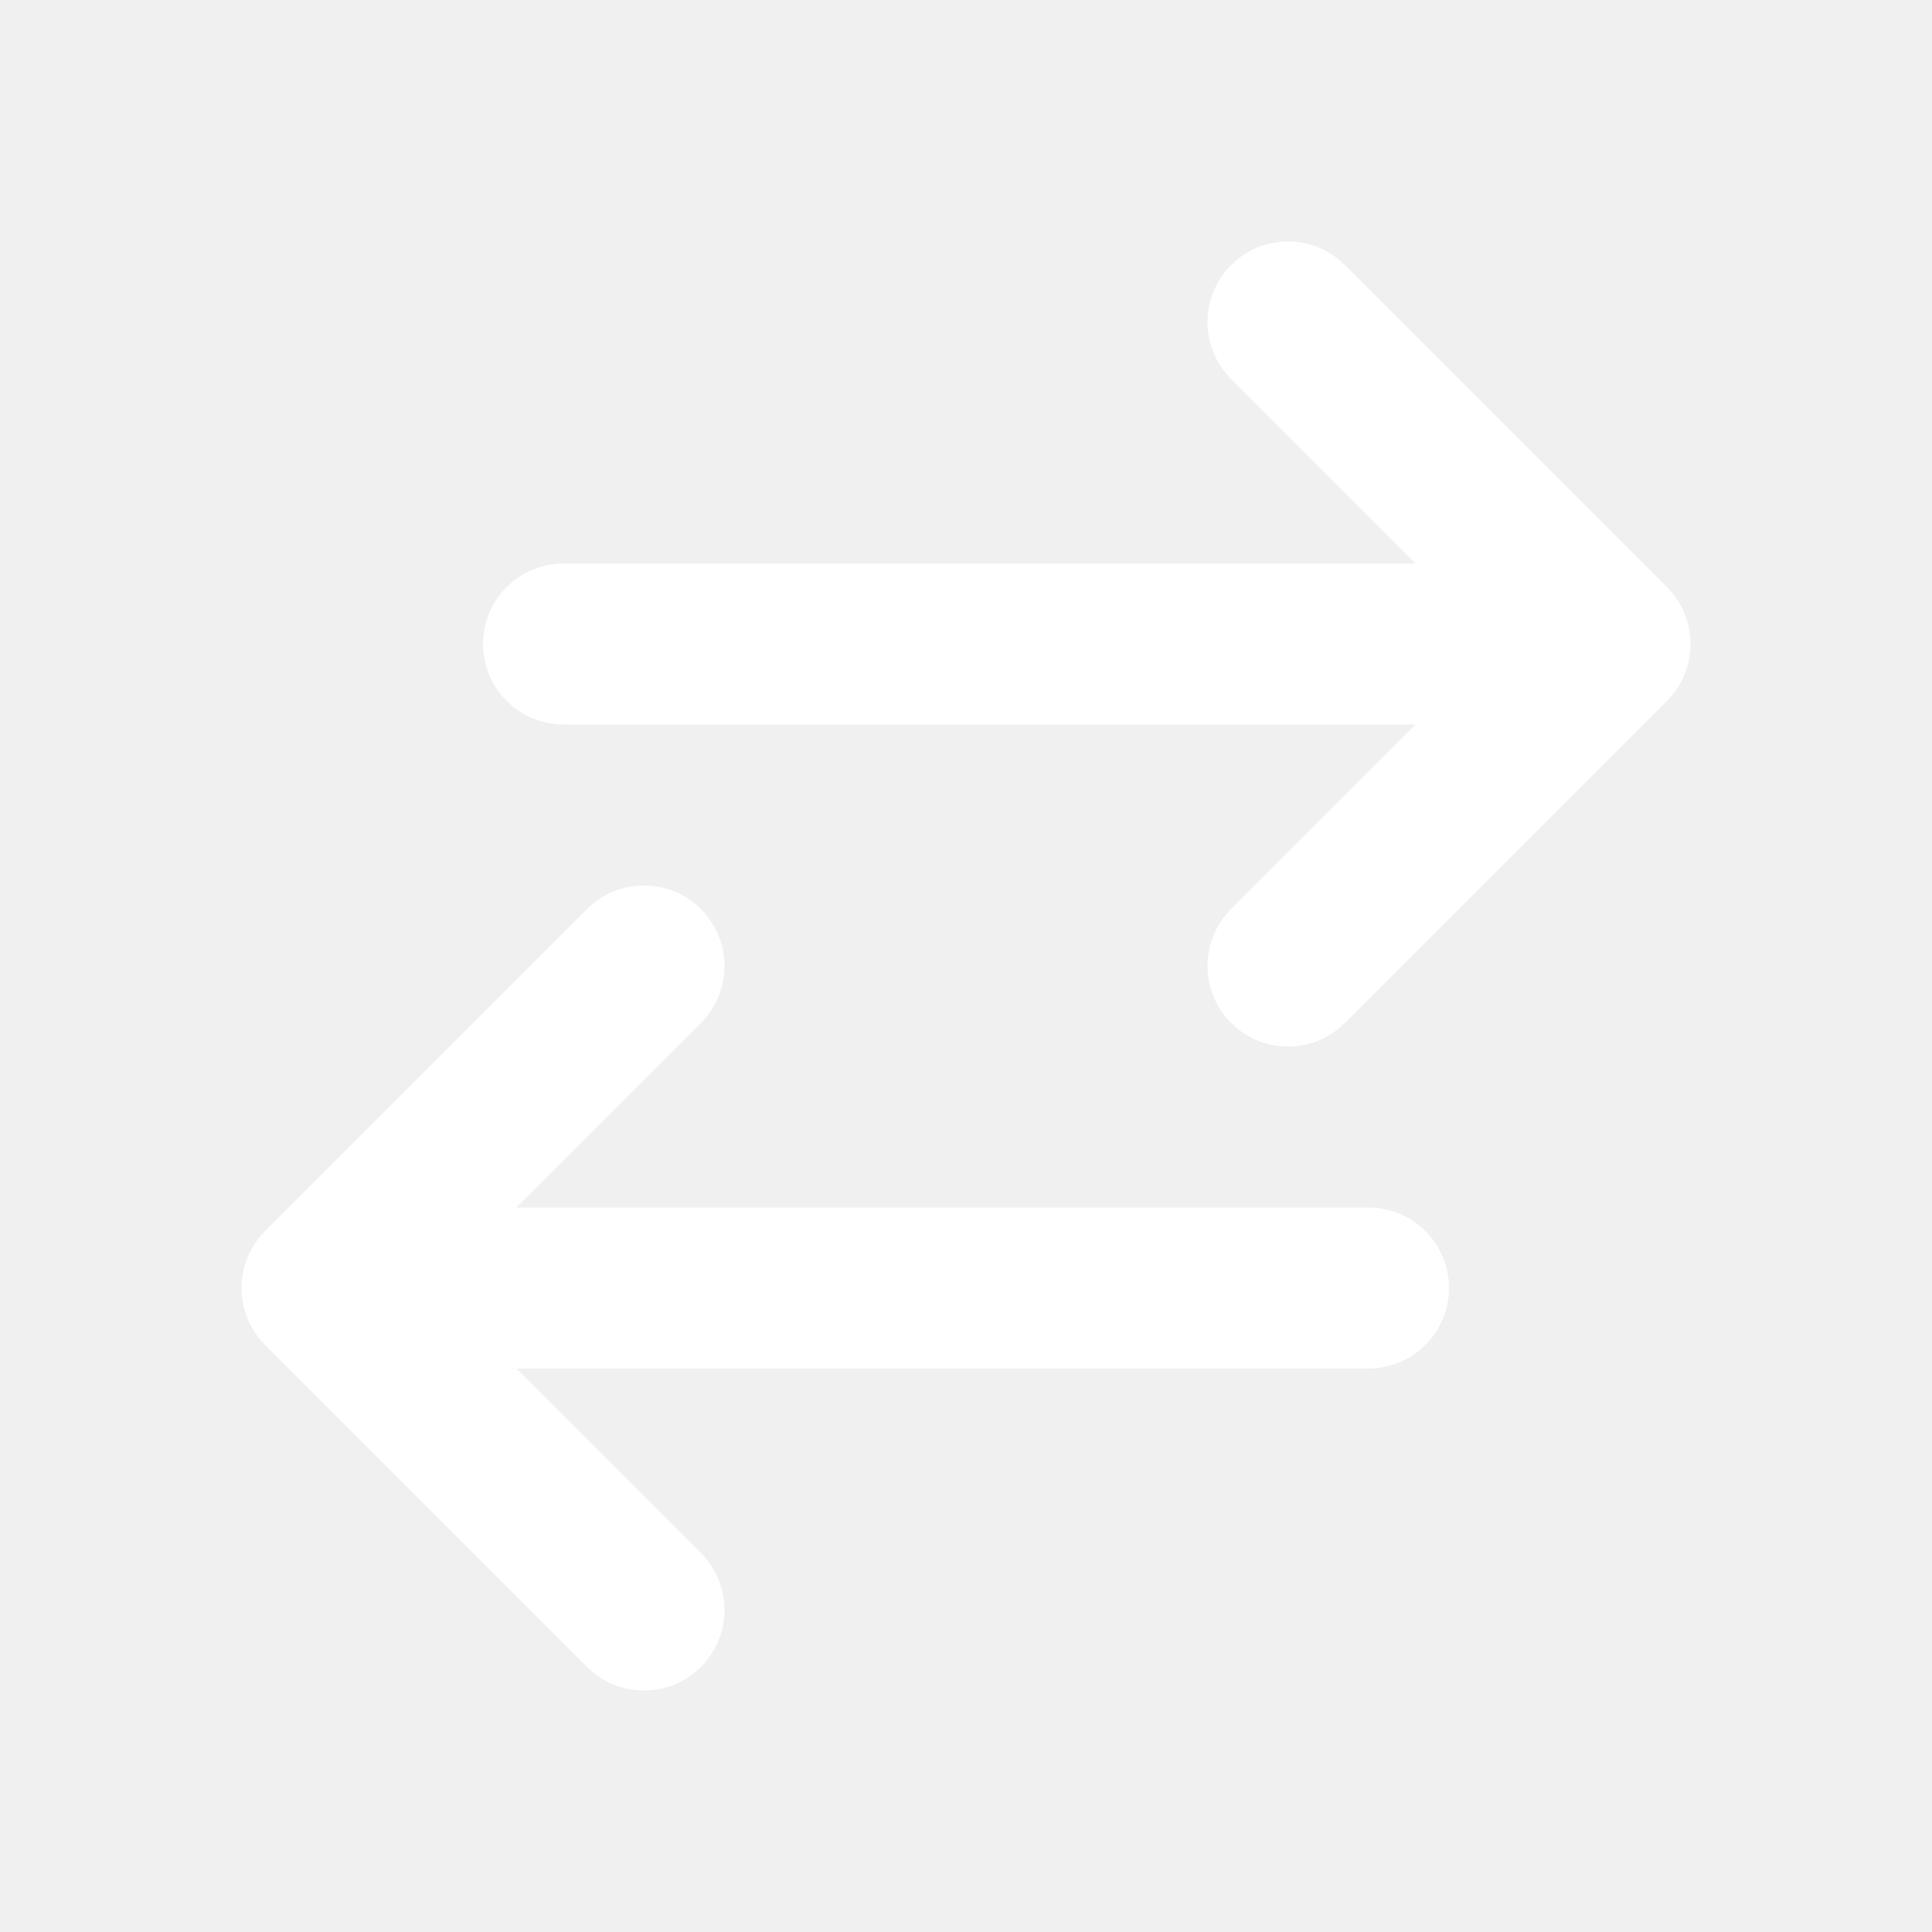
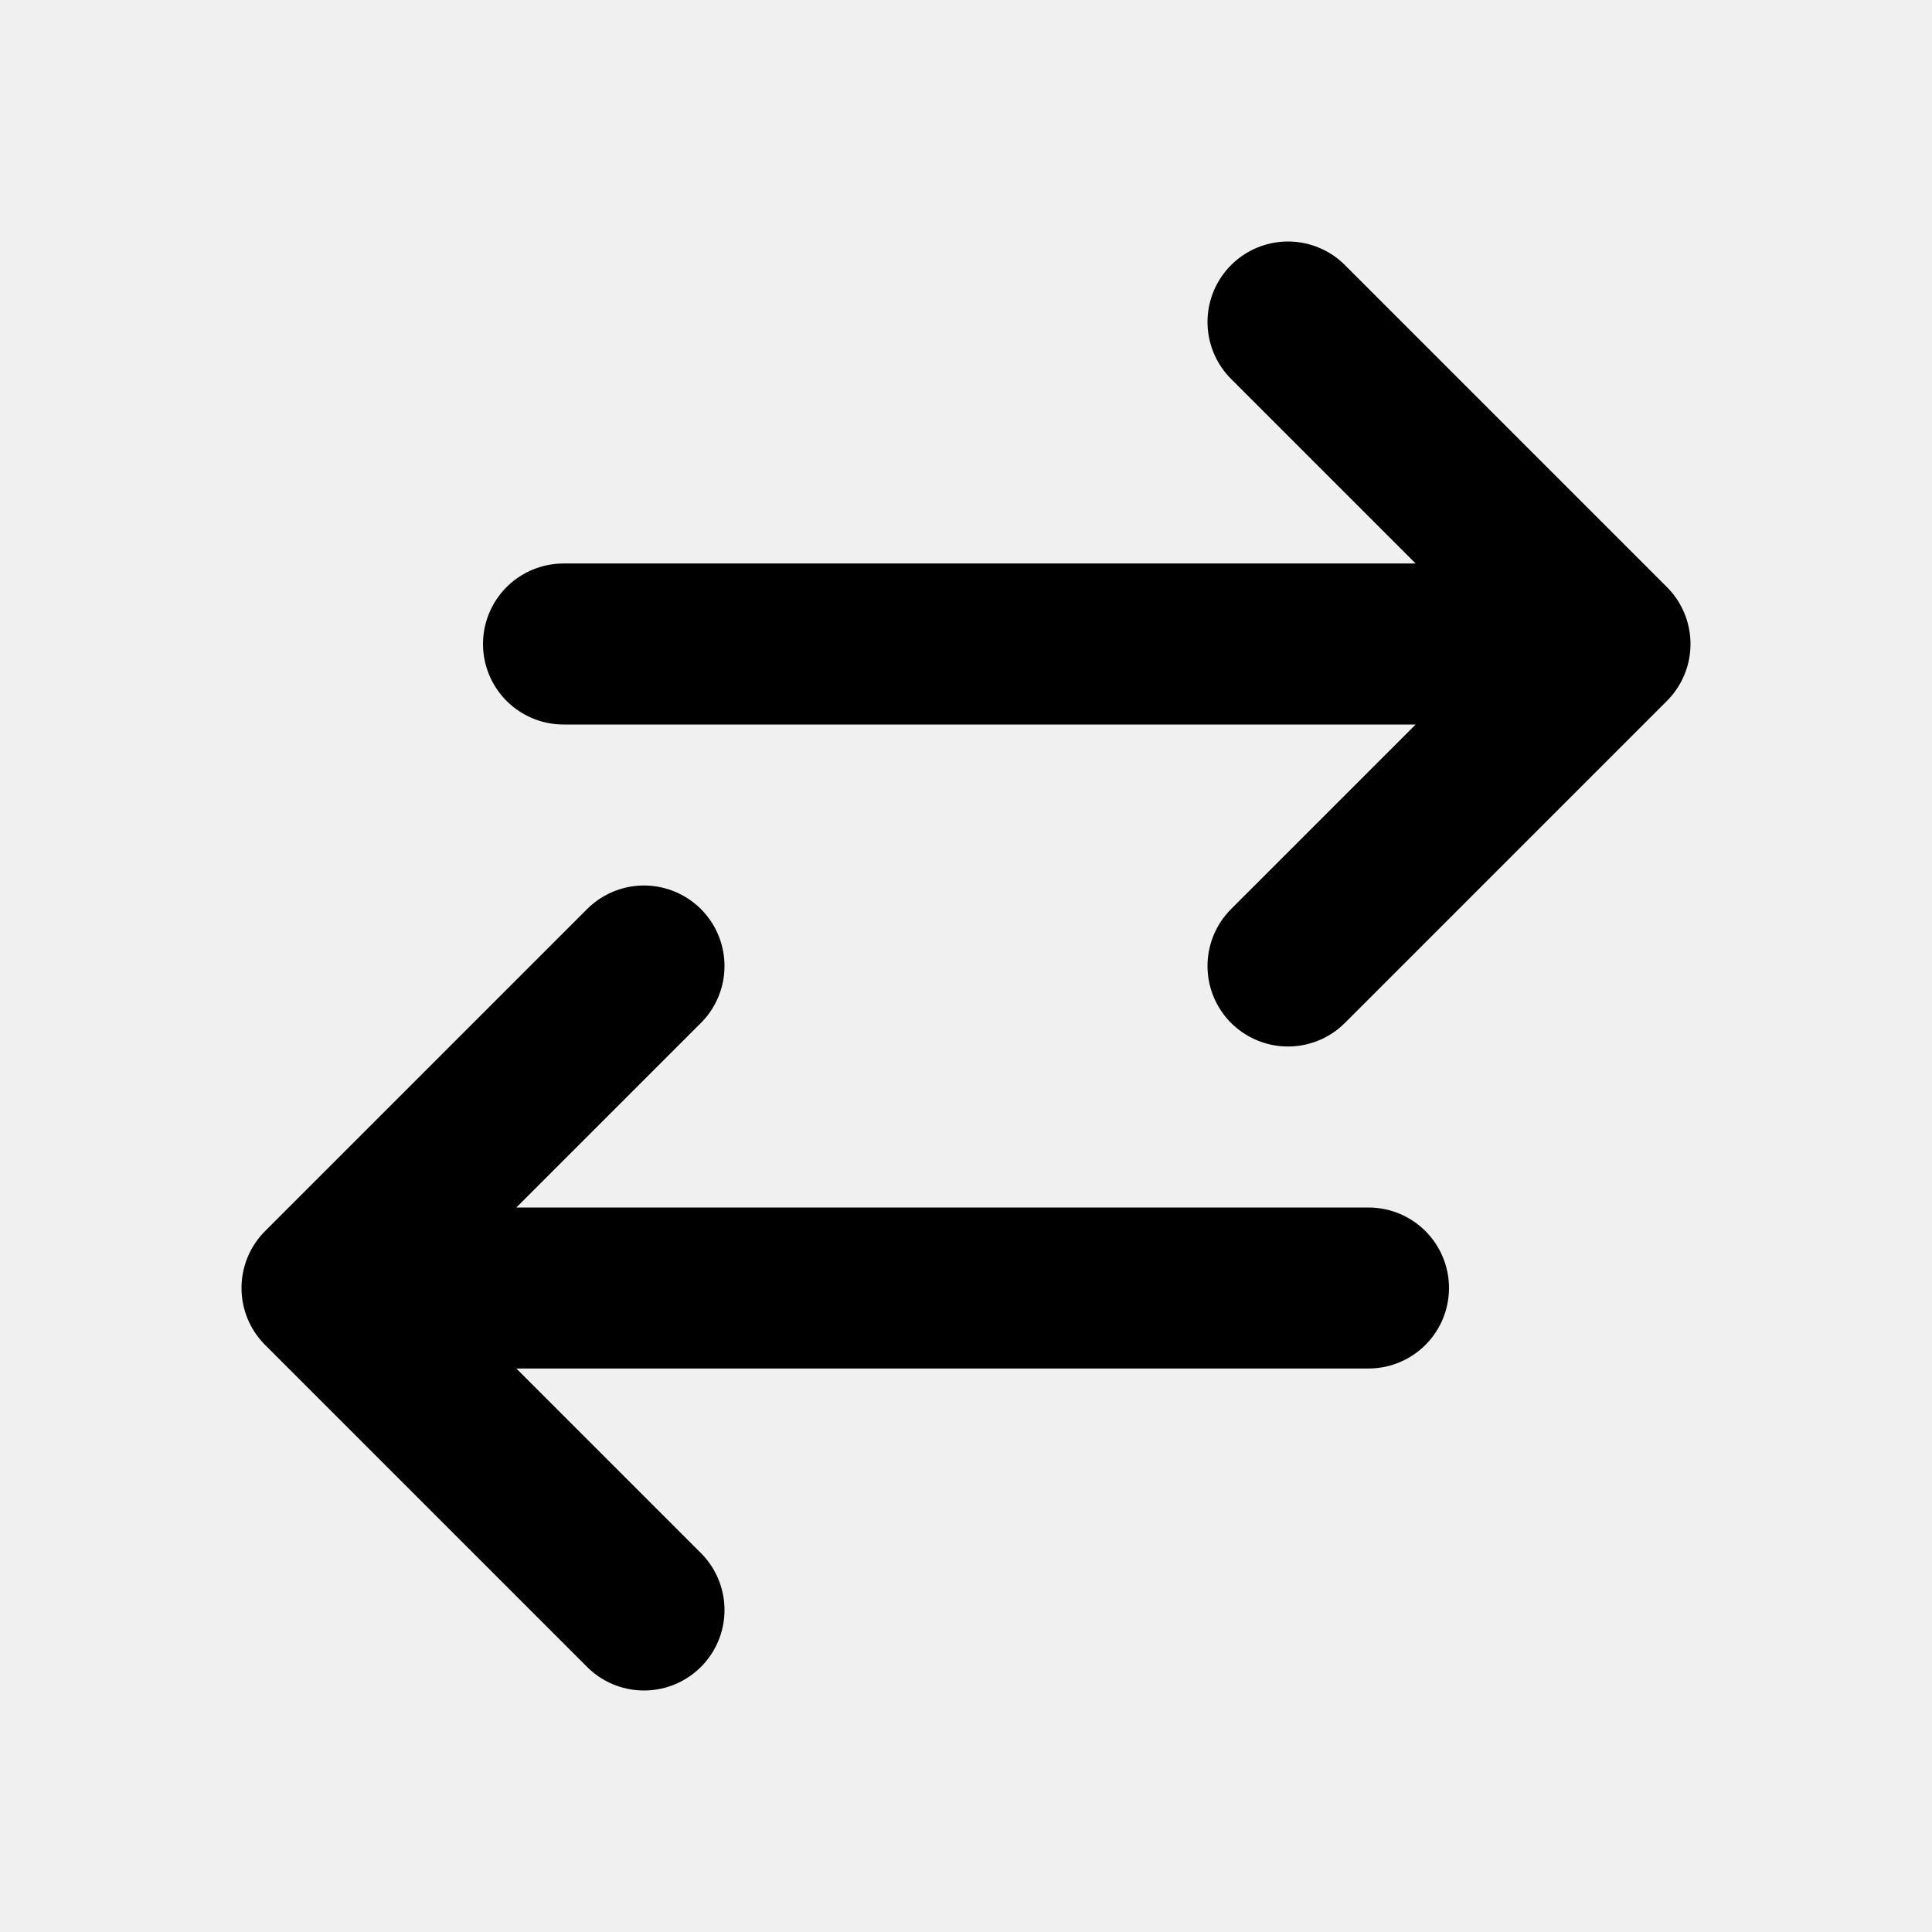
<svg xmlns="http://www.w3.org/2000/svg" fill="none" viewBox="0 0 24 24">
-   <path stroke="white" stroke-linecap="round" stroke-linejoin="round" stroke-width="2" d="M4 16h13M4 16l4-4m-4 4 4 4M20 8H7m13 0-4 4m4-4-4-4" />
+   <path stroke="currentColor" stroke-linecap="round" stroke-linejoin="round" stroke-width="2" d="M4 16h13M4 16l4-4m-4 4 4 4M20 8H7m13 0-4 4m4-4-4-4" />
</svg>
